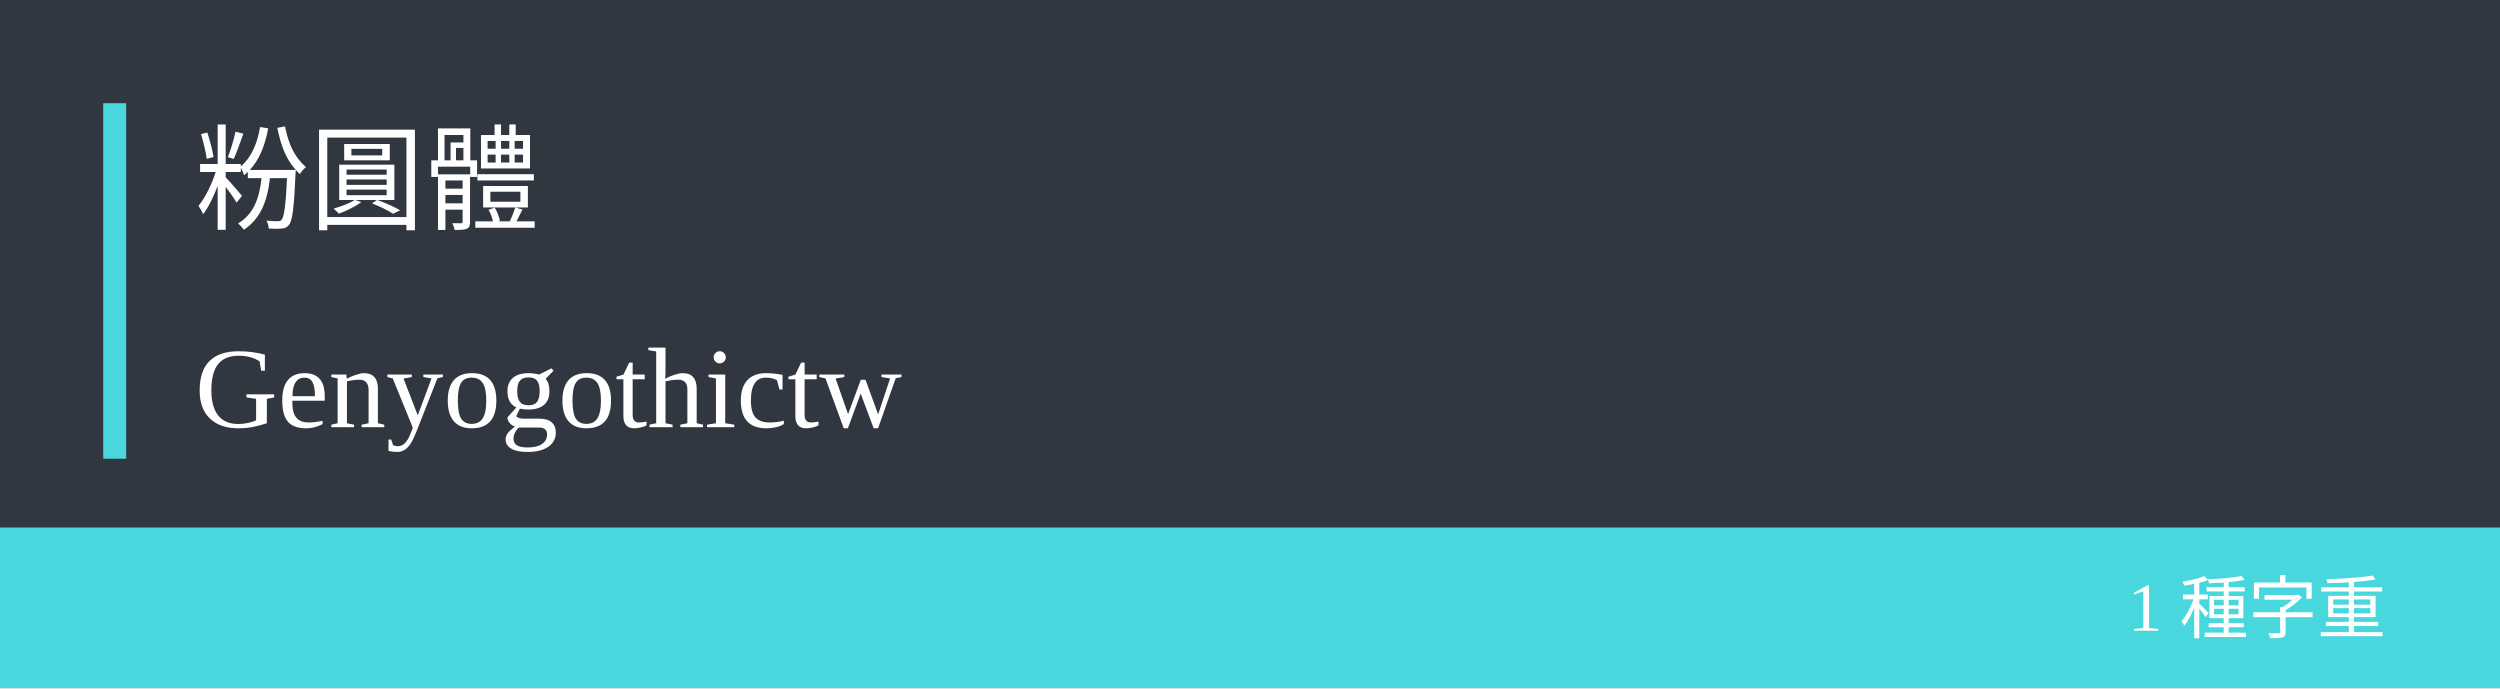
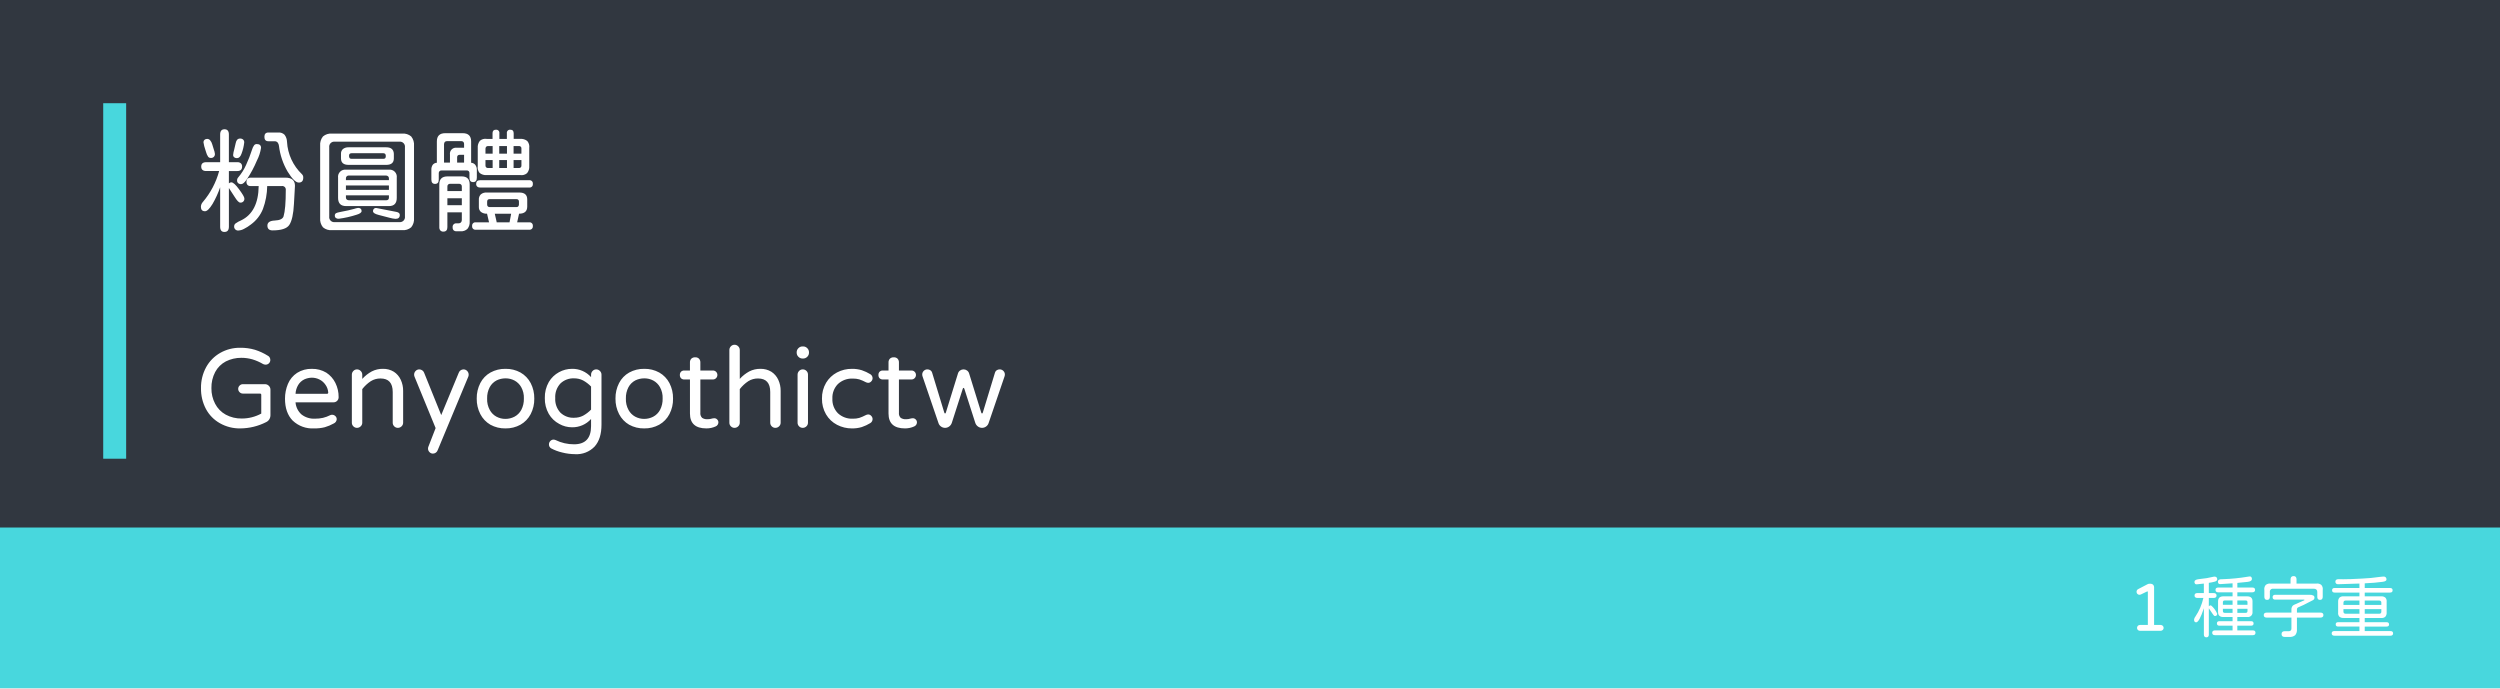
<svg xmlns="http://www.w3.org/2000/svg" width="872" height="240" viewBox="0 0 872 240">
  <g id="genyogothictw" transform="translate(0 -384)">
    <rect id="矩形_3593" data-name="矩形 3593" width="872" height="240" transform="translate(0 384)" fill="#313740" />
    <rect id="矩形_3595" data-name="矩形 3595" width="872" height="56" transform="translate(0 568)" fill="#48d7dd" />
-     <text id="粉圓體" transform="translate(68 461)" fill="#fff" font-size="40" font-family="jf-openhuninn-1.1">
-       <tspan x="0" y="0">粉圓體</tspan>
-     </text>
-     <text id="_1_種字重" data-name="1 種字重" transform="translate(836 604)" fill="#fff" font-size="24" font-family="jf-openhuninn-1.1">
-       <tspan x="-93.75" y="0">1 種字重</tspan>
-     </text>
-     <text id="Genyogothictw-2" data-name="Genyogothictw" transform="translate(68 533)" fill="#fff" font-size="40" font-family="jf-openhuninn-1.1">
-       <tspan x="0" y="0">Genyogothictw</tspan>
-     </text>
-     <rect id="矩形_3594" data-name="矩形 3594" width="8" height="124" transform="translate(36 420)" fill="#48d7dd" />
+     <path id="路径_6905" data-name="路径 6905" d="M10.273,3.906q-1.484,0-1.484-1.836V-11.68a32.272,32.272,0,0,1-2.656,5.82Q4.57-3.32,3.516-3.32,2.07-3.32,2.07-4.883a2.571,2.571,0,0,1,.7-1.68A27.778,27.778,0,0,0,8.438-17.344H3.945q-1.758,0-1.758-1.562,0-1.523,1.758-1.523H8.789v-9.648q0-1.836,1.523-1.836t1.523,1.836v9.648h2.93a1.8,1.8,0,0,1,1.25.391,1.453,1.453,0,0,1,.43,1.133q0,1.562-1.68,1.563h-2.93v4.3A1.169,1.169,0,0,1,12.7-13.4q.9,0,2.656,2.383,1.875,2.539,1.875,3.2a1.3,1.3,0,0,1-1.445,1.484q-.7,0-1.914-1.953l-1.953-3.008-.078-.156V2.07Q11.836,3.906,10.273,3.906ZM36.211-13.32q-1.523,0-3.867-3.789A23.2,23.2,0,0,1,29.3-26.133a2.216,2.216,0,0,0-.469-1.172,1.369,1.369,0,0,0-.977-.43H25.625q-1.406,0-1.406-1.523t1.406-1.523h3.438A2.8,2.8,0,0,1,31.25-30a4.218,4.218,0,0,1,.859,2.461,16.924,16.924,0,0,0,5.234,11.328,1.505,1.505,0,0,1,.43,1.172Q37.773-13.32,36.211-13.32ZM14.648-21.836a1.5,1.5,0,0,1-.957-.293,1.007,1.007,0,0,1-.371-.84,8.176,8.176,0,0,1,.352-1.8l.547-2.344q.312-1.562,1.523-1.562a1.518,1.518,0,0,1,1.055.352,1.3,1.3,0,0,1,.391,1.016A15.989,15.989,0,0,1,16.25-23.4Q15.7-21.836,14.648-21.836Zm-9.18-.078a1.078,1.078,0,0,1-.9-.469,5.026,5.026,0,0,1-.664-1.484l-.273-.859a13.7,13.7,0,0,1-.664-2.656,1.106,1.106,0,0,1,.352-.84,1.366,1.366,0,0,1,.977-.332,1.334,1.334,0,0,1,1,.488,3.554,3.554,0,0,1,.723,1.387L6.6-24.8A5.753,5.753,0,0,1,6.953-23.4,1.312,1.312,0,0,1,5.469-21.914Zm12.656,7.422q-1.172,1.719-1.992,1.719a1.5,1.5,0,0,1-1.074-.352,1.231,1.231,0,0,1-.371-.937,1.568,1.568,0,0,1,.43-1.094,17.754,17.754,0,0,0,2.7-4.277,45.71,45.71,0,0,0,2.109-5.41,4.68,4.68,0,0,1,.684-1.445,1.129,1.129,0,0,1,.918-.469q1.523,0,1.523,1.328A14.212,14.212,0,0,1,21.6-20.977,37.84,37.84,0,0,1,18.125-14.492Zm13.438-.547q3.32,0,3.32,2.852L34.531-5.9q-.273,5.352-1.641,7.383Q31.6,3.359,27.07,3.359q-1.8,0-1.8-1.68,0-1.641,2.539-1.758Q30.469-.2,30.9-1.523q.781-2.578.781-9.18a1.243,1.243,0,0,0-1.406-1.406H25.2A23.982,23.982,0,0,1,23.711-4.1a12.373,12.373,0,0,1-4.18,5.391A14.561,14.561,0,0,1,17.07,2.852,4.559,4.559,0,0,1,15.2,3.4a1.364,1.364,0,0,1-1.523-1.562A1.205,1.205,0,0,1,14.219.9,9.625,9.625,0,0,1,16.055-.117q6.055-2.891,6.172-11.992H19.336A1.3,1.3,0,0,1,18.32-12.5a1.518,1.518,0,0,1-.352-1.055q0-1.484,1.563-1.484Zm16.25,18.32a4.288,4.288,0,0,1-3.164-1,4.48,4.48,0,0,1-.977-3.223v-25.2a4.544,4.544,0,0,1,.977-3.262,4.288,4.288,0,0,1,3.164-1H72.266a4.288,4.288,0,0,1,3.164,1,4.544,4.544,0,0,1,.977,3.262v25.2a4.48,4.48,0,0,1-.977,3.223,4.288,4.288,0,0,1-3.164,1ZM71.25.469a1.761,1.761,0,0,0,1.992-1.992v-24.1a1.744,1.744,0,0,0-1.992-1.953H48.828a1.744,1.744,0,0,0-1.992,1.953V-1.484A1.744,1.744,0,0,0,48.828.469ZM53.594-19.492q-2.656,0-2.656-2.266v-1.6a2.063,2.063,0,0,1,.7-1.68,3.1,3.1,0,0,1,2.031-.586H66.719q2.539,0,2.656,2.266v1.6q0,2.266-2.656,2.266ZM65.664-21.6a1,1,0,0,0,.684-.2,1.057,1.057,0,0,0,.215-.781,1,1,0,0,0-.234-.762.948.948,0,0,0-.664-.215H54.648q-.9,0-.9.859a1.282,1.282,0,0,0,.215.879.935.935,0,0,0,.684.215ZM52.734-5.117q-2.812,0-2.812-2.852V-15a2.486,2.486,0,0,1,2.813-2.812H67.578A2.486,2.486,0,0,1,70.391-15v7.031q0,2.852-2.734,2.852Zm14.922-9.648a.937.937,0,0,0-.273-.723,1.2,1.2,0,0,0-.742-.293H53.672a1,1,0,0,0-.742.273,1,1,0,0,0-.273.742v.586h15Zm0,3.984V-12.3h-15v1.523ZM66.641-7.148a1.078,1.078,0,0,0,.781-.234,1.015,1.015,0,0,0,.234-.742v-.742h-15v.742q0,.9,1.016.977ZM50.2-.7A1.484,1.484,0,0,1,49.16-.957a.965.965,0,0,1-.371-.8.9.9,0,0,1,.41-.879,4.171,4.171,0,0,1,1.133-.352q.723-.137,1.035-.215,2.031-.352,4.141-.937.234-.078.723-.215a3.022,3.022,0,0,1,.684-.137q1.211.039,1.211,1.094,0,.781-1.719,1.289A34.818,34.818,0,0,1,50.2-.7Zm19.766.039a10.526,10.526,0,0,1-2.051-.371q-1.5-.371-3.848-1-1.953-.508-1.953-1.25a1.147,1.147,0,0,1,.371-.957,1.121,1.121,0,0,1,.957-.176q2.93.586,6.836,1.328,1.172.234,1.172,1.055Q71.445-.664,69.961-.664Zm31.8-15.273a3.466,3.466,0,0,1-2.48-.742,2.906,2.906,0,0,1-.645-2.383v-6.328a3.542,3.542,0,0,1,.742-2.5,2.863,2.863,0,0,1,2.383-.664h2.031v-1.953a1.315,1.315,0,0,1,.293-.957,1.194,1.194,0,0,1,.879-.293,1.088,1.088,0,0,1,1.211,1.25v1.953h2.617v-1.953A1.088,1.088,0,0,1,110-31.758q1.172,0,1.172,1.25v1.953h2.266a3.466,3.466,0,0,1,2.48.742,3.063,3.063,0,0,1,.684,2.422v6.328a3.418,3.418,0,0,1-.762,2.461,2.923,2.923,0,0,1-2.4.664ZM83.75-12.852q-1.289,0-1.289-1.523v-3.4a2.8,2.8,0,0,1,.488-1.758,1.915,1.915,0,0,1,1.426-.7v-7.422q0-2.891,2.93-2.891H93.4q2.93,0,2.93,2.891v7.422a2.011,2.011,0,0,1,1.426.7,2.8,2.8,0,0,1,.566,1.758v2.734q0,1.563-1.289,1.563t-1.289-1.562v-1.523a.863.863,0,0,0-.977-.977H86.055a.9.9,0,0,0-1.016.977v2.188Q85.039-12.852,83.75-12.852Zm5.2-10.234a2.089,2.089,0,0,1,2.344-2.383h2.578v-1.289a.919.919,0,0,0-1.016-1.016H87.93q-.977,0-1.055,1.055v6.445h2.07Zm14.883-2.969h-1.6q-.82,0-.9.9V-23.4h2.5Zm5,2.656v-2.656h-2.7V-23.4Zm5.039-1.758a.794.794,0,0,0-.9-.9h-1.836V-23.4h2.734Zm-20,2.148H92.383q-.937,0-.937.9v1.836h2.422Zm9.961,1.836h-2.5V-19.3a.816.816,0,0,0,.9.9h1.6Zm5,2.773v-2.773h-2.7V-18.4Zm4.141,0a.794.794,0,0,0,.9-.9v-1.875h-2.734V-18.4ZM86.641,3.789A1.359,1.359,0,0,1,85.605,3.4a1.644,1.644,0,0,1-.371-1.172V-12.7q0-2.773,2.852-2.773h4.922q2.813,0,2.813,2.773V.313a3.583,3.583,0,0,1-.781,2.52,3.16,3.16,0,0,1-2.422.84H91.289a1.485,1.485,0,0,1-1.055-.332A1.364,1.364,0,0,1,89.883,2.3,1.226,1.226,0,0,1,91.25.9h.664a1.161,1.161,0,0,0,.859-.312,1.216,1.216,0,0,0,.313-.9V-2.93H88.047V2.227Q88.047,3.789,86.641,3.789ZM99.453-11.6a1.424,1.424,0,0,1-1.016-.332,1.2,1.2,0,0,1-.352-.918q0-1.289,1.367-1.289H116.6a1.122,1.122,0,0,1,1.25,1.289,1.1,1.1,0,0,1-1.25,1.25Zm-6.367-.273a.9.9,0,0,0-1.016-1.016H89.063a.9.9,0,0,0-1.016,1.016v1.523h5.039Zm4.883,15A1.139,1.139,0,0,1,96.68,1.836,1.139,1.139,0,0,1,97.969.547h4.609l-.7-3.008a3.257,3.257,0,0,1-2.109-.605,2.16,2.16,0,0,1-.742-1.777v-2.5A2.428,2.428,0,0,1,99.707-9.2a2.829,2.829,0,0,1,2.012-.645h11.445q2.734,0,2.734,2.422v2.461q0,2.5-2.852,2.5L112.383.547h4.18a1.139,1.139,0,0,1,1.289,1.289,1.139,1.139,0,0,1-1.289,1.289ZM93.086-5.43V-7.852H88.047V-5.43Zm19.063.664q.781,0,.859-.9v-.977a.8.8,0,0,0-.859-.9h-9.375q-.859,0-.859.9v.977a.823.823,0,0,0,.859.9ZM109.727.547l.547-2.891v-.117h-5.7L105.2.273l.039.273Z" transform="translate(68 461)" fill="#fff" />
+     <path id="路径_6906" data-name="路径 6906" d="M-89.6.023a.973.973,0,0,1-.715-.293.973.973,0,0,1-.293-.715,1.012,1.012,0,0,1,.293-.727.954.954,0,0,1,.715-.3h2.766V-13.477a.257.257,0,0,0-.082-.223q-.082-.059-.246.035l-2.039.984a1.315,1.315,0,0,1-.539.141,1,1,0,0,1-.738-.293,1,1,0,0,1-.293-.738,1.023,1.023,0,0,1,.633-.984l3.188-1.664a1.2,1.2,0,0,1,.656-.164h.492a1.1,1.1,0,0,1,.809.34,1.1,1.1,0,0,1,.34.809V-2.016h2.3a.992.992,0,0,1,.727.3.992.992,0,0,1,.3.727.954.954,0,0,1-.3.715,1.012,1.012,0,0,1-.727.293Zm26.18,1.523q-.961,0-.961-.844a.758.758,0,0,1,.246-.609,1.07,1.07,0,0,1,.715-.211h6.141V-1.758h-4.594q-.867,0-.867-.8,0-.773.867-.773h4.594V-4.781h-3.211q-1.852,0-1.852-1.734v-3.7q0-1.781,1.852-1.781h3.211v-1.406h-4.992q-.961,0-.961-.844,0-.82.961-.82h4.992v-1.477l-4.242.281q-.867.07-.867-.867,0-.891,1.43-.844l.633-.023a64.387,64.387,0,0,0,8.156-.82l.773-.117a.651.651,0,0,1,.645.188,1.04,1.04,0,0,1,.223.7q0,.82-1.523,1.008l-3.562.352v1.617h5.227q.961,0,.961.844a.758.758,0,0,1-.246.609,1.07,1.07,0,0,1-.715.211h-5.227V-12H-52.2q1.875,0,1.875,1.734v3.7a1.6,1.6,0,0,1-1.828,1.781h-3.469v1.453h4.781q.891,0,.891.8,0,.773-.891.773h-4.781V-.117H-50.2q.914,0,.914.82,0,.844-.914.844Zm-3,.75q-.867,0-.867-.961V-7.852q-1.617,4.922-2.7,4.922-.727,0-.727-.937a1.947,1.947,0,0,1,.469-1.078,18.979,18.979,0,0,0,2.766-6.422l.023-.07h-2.039q-1.055,0-1.055-.844,0-.867,1.055-.867h2.2v-3.3l-2.461.258a.665.665,0,0,1-.609-.187.984.984,0,0,1-.211-.68q0-.773,1.547-.937l.539-.07q1.8-.211,2.2-.281,1.055-.187,2.25-.469l.4-.07q1.008,0,1.008.938,0,.563-.82.82a16.613,16.613,0,0,1-2.109.422v3.563h1.641q1.055,0,1.055.867,0,.844-1.055.844h-1.641v2.93a.729.729,0,0,1,.586-.352q.281,0,.75.539a7.5,7.5,0,0,1,1.57,2.367q0,.82-.773.82-.328,0-.727-.633-.3-.516-.914-1.336l-.492-.75V1.336Q-65.555,2.3-66.422,2.3Zm9.141-12.844h-2.742a.559.559,0,0,0-.633.633v.867h3.375Zm5.2.633a.559.559,0,0,0-.633-.633h-2.906v1.5h3.539Zm-5.2,2.273h-3.375v.75q0,.656.633.656h2.742Zm4.57,1.406q.633,0,.633-.656v-.75h-3.539v1.406Zm7.477-4.523a.913.913,0,0,1-.727-.27,1.287,1.287,0,0,1-.234-.855v-2.25a2.261,2.261,0,0,1,.469-1.828,2.223,2.223,0,0,1,1.8-.469h6.867v-1.43q0-1.2,1.055-1.2a.97.97,0,0,1,.785.293,1.383,1.383,0,0,1,.246.9v1.43H-28.1a2.223,2.223,0,0,1,1.8.469,2.261,2.261,0,0,1,.469,1.828v2.25a1.287,1.287,0,0,1-.234.855.913.913,0,0,1-.727.27.876.876,0,0,1-.715-.27,1.335,1.335,0,0,1-.223-.855V-13.5a1.133,1.133,0,0,0-.3-.855,1.2,1.2,0,0,0-.867-.293H-43.125A1.015,1.015,0,0,0-44.273-13.5v1.617a1.287,1.287,0,0,1-.234.855A.913.913,0,0,1-45.234-10.758Zm6.141,12.914a1.2,1.2,0,0,1-.832-.246.951.951,0,0,1-.27-.738q0-1.008,1.1-1.008h1.43a.9.9,0,0,0,.68-.246A.929.929,0,0,0-36.75-.75V-4.57h-8.531q-1.125,0-1.125-.867a.81.81,0,0,1,.27-.68,1.391,1.391,0,0,1,.855-.211h8.531V-7.336a1.936,1.936,0,0,1,.492-1.43A.987.987,0,0,1-36-8.941a2.4,2.4,0,0,0,.234-.129l3.117-1.383q.07-.023.211-.082a.625.625,0,0,0,.188-.105.135.135,0,0,0,.047-.094q0-.117-.164-.117H-42.375a1.015,1.015,0,0,1-.715-.211.832.832,0,0,1-.223-.633.832.832,0,0,1,.223-.633,1.015,1.015,0,0,1,.715-.211H-30.4a2.57,2.57,0,0,1,1.266.246.765.765,0,0,1,.422.691,1.09,1.09,0,0,1-.152.621,1.64,1.64,0,0,1-.645.457l-1.383.7a31,31,0,0,1-3.281,1.57,1.052,1.052,0,0,0-.539.363,1.034,1.034,0,0,0-.117.527v1.031h8.109a1.391,1.391,0,0,1,.855.211.81.81,0,0,1,.27.68q0,.867-1.125.867h-8.109V-.492a2.852,2.852,0,0,1-.6,2.039,2.771,2.771,0,0,1-2.027.609Zm17.32-.422q-.937,0-.937-.82,0-.8.938-.8h8.742v-1.57h-7.43q-.844,0-.844-.773,0-.75.844-.75h7.43V-4.453h-5.508a2.089,2.089,0,0,1-1.5-.457,1.811,1.811,0,0,1-.422-1.441v-3.727a2.018,2.018,0,0,1,.469-1.477A1.913,1.913,0,0,1-18.539-12h5.508v-1.312H-21.68q-.891,0-.891-.8t.891-.8h8.648v-1.547l-7.359.234a1.043,1.043,0,0,1-.773-.211.872.872,0,0,1-.258-.68q0-.867,1.125-.867l1.617.023q1.992.023,6.633-.234a57.861,57.861,0,0,0,6.141-.586l1.148-.117a1.119,1.119,0,0,1,.867.223,1.023,1.023,0,0,1,.3.809q0,.609-1.312.8-3.023.4-5.719.492l-.562.047v1.617h8.813q.914,0,.914.8t-.914.8H-11.18V-12h5.719a2.055,2.055,0,0,1,1.5.469,1.849,1.849,0,0,1,.422,1.453v3.727a2.018,2.018,0,0,1-.469,1.477,1.849,1.849,0,0,1-1.453.422H-11.18v1.477h7.617q.867,0,.867.773,0,.75-.867.75H-11.18V.117h8.953q.938,0,.938.8,0,.82-.937.82Zm8.742-12.258h-4.852q-.68,0-.727.75V-9h5.578Zm7.641.75a.679.679,0,0,0-.727-.75H-11.18V-9h5.789Zm-7.641,2.25h-5.578v.867q0,.68.727.727h4.852ZM-6.117-5.93a.655.655,0,0,0,.727-.727v-.867H-11.18V-5.93Z" transform="translate(836 604)" fill="#fff" />
+     <path id="路径_6907" data-name="路径 6907" d="M15.859.43a13.946,13.946,0,0,1-7.148-1.8,12.4,12.4,0,0,1-4.883-4.98,15.009,15.009,0,0,1-1.719-7.246,14.752,14.752,0,0,1,1.8-7.344,12.835,12.835,0,0,1,4.922-4.98A13.739,13.739,0,0,1,15.742-27.7a17.586,17.586,0,0,1,5.176.7,19.535,19.535,0,0,1,4.551,2.109,1.287,1.287,0,0,1,.586.566,1.743,1.743,0,0,1,.234.879,1.609,1.609,0,0,1-.469,1.152,1.6,1.6,0,0,1-1.211.488,2.184,2.184,0,0,1-.82-.2,17.037,17.037,0,0,0-3.711-1.641,13.759,13.759,0,0,0-3.945-.547,11.8,11.8,0,0,0-5.352,1.25,8.915,8.915,0,0,0-3.73,3.711,11.652,11.652,0,0,0-1.309,5.625,11.373,11.373,0,0,0,1.289,5.43,9.1,9.1,0,0,0,3.711,3.809,11.3,11.3,0,0,0,5.586,1.348,14.167,14.167,0,0,0,6.8-1.719V-11.25a.414.414,0,0,0-.469-.469H16.719a1.576,1.576,0,0,1-1.152-.488,1.576,1.576,0,0,1-.488-1.152,1.576,1.576,0,0,1,.488-1.152A1.576,1.576,0,0,1,16.719-15h7.7a1.841,1.841,0,0,1,1.348.566,1.841,1.841,0,0,1,.566,1.348v8.867a2.77,2.77,0,0,1-.391,1.465,2.571,2.571,0,0,1-1.133,1A20.122,20.122,0,0,1,15.859.43Zm25.7,0A9.987,9.987,0,0,1,34.082-2.3q-2.676-2.734-2.676-7.656a13.288,13.288,0,0,1,1.016-5.117,8.51,8.51,0,0,1,3.2-3.867,9.205,9.205,0,0,1,5.156-1.406,9.388,9.388,0,0,1,5.039,1.328,9.052,9.052,0,0,1,3.164,3.574,10.9,10.9,0,0,1,1.133,4.98,1.765,1.765,0,0,1-.508,1.27,1.76,1.76,0,0,1-1.328.527h-13.2a6.334,6.334,0,0,0,2.09,4.238,7.071,7.071,0,0,0,4.707,1.465,12.1,12.1,0,0,0,2.793-.293,11.513,11.513,0,0,0,2.48-.918,1.406,1.406,0,0,1,.7-.156,1.6,1.6,0,0,1,1.113.449,1.452,1.452,0,0,1,.488,1.113A1.71,1.71,0,0,1,48.4-1.289,14.728,14.728,0,0,1,45.273.02,14.186,14.186,0,0,1,41.563.43Zm4.453-12.07a.413.413,0,0,0,.469-.508,5.171,5.171,0,0,0-.937-2.617,5.528,5.528,0,0,0-2.129-1.875,5.9,5.9,0,0,0-2.637-.625,6.64,6.64,0,0,0-2.617.586A5.114,5.114,0,0,0,36-14.707a6.626,6.626,0,0,0-.918,3.066ZM56.523.234a1.731,1.731,0,0,1-1.27-.527,1.731,1.731,0,0,1-.527-1.27V-18.32a1.8,1.8,0,0,1,.527-1.289,1.7,1.7,0,0,1,1.27-.547,1.763,1.763,0,0,1,1.289.547,1.763,1.763,0,0,1,.547,1.289v1.484a12.528,12.528,0,0,1,3.32-2.617,8.306,8.306,0,0,1,3.906-.9,7.05,7.05,0,0,1,3.789,1.016,6.65,6.65,0,0,1,2.4,2.773,8.945,8.945,0,0,1,.84,3.906V-1.562a1.7,1.7,0,0,1-.547,1.27,1.8,1.8,0,0,1-1.289.527,1.731,1.731,0,0,1-1.27-.527,1.731,1.731,0,0,1-.527-1.27v-10.7q0-4.727-4.258-4.727a6.256,6.256,0,0,0-3.379.938,12.389,12.389,0,0,0-2.988,2.773V-1.562a1.7,1.7,0,0,1-.547,1.27A1.8,1.8,0,0,1,56.523.234ZM83.008,9.219A1.623,1.623,0,0,1,81.8,8.691a1.718,1.718,0,0,1-.508-1.23,1.769,1.769,0,0,1,.117-.625L83.945.313,76.6-17.578a2,2,0,0,1-.156-.742,1.8,1.8,0,0,1,.527-1.289,1.7,1.7,0,0,1,1.27-.547,1.8,1.8,0,0,1,1.016.313,1.7,1.7,0,0,1,.664.82L85.9-4.219l6.094-14.727a1.78,1.78,0,0,1,1.68-1.211,1.7,1.7,0,0,1,1.27.547,1.8,1.8,0,0,1,.527,1.289,1.876,1.876,0,0,1-.117.664L84.688,7.969A1.784,1.784,0,0,1,83.008,9.219ZM108.32.43a10.48,10.48,0,0,1-5.273-1.289A9.115,9.115,0,0,1,99.531-4.57a11.428,11.428,0,0,1-1.25-5.391,11.513,11.513,0,0,1,1.25-5.43,8.823,8.823,0,0,1,3.535-3.672,10.508,10.508,0,0,1,5.254-1.289,10.4,10.4,0,0,1,5.234,1.289,9.071,9.071,0,0,1,3.555,3.691,11.4,11.4,0,0,1,1.25,5.41,11.281,11.281,0,0,1-1.25,5.391,9.016,9.016,0,0,1-3.574,3.711A10.429,10.429,0,0,1,108.32.43Zm0-3.32a6.818,6.818,0,0,0,3.086-.742,5.741,5.741,0,0,0,2.422-2.4,8.077,8.077,0,0,0,.9-3.965,7.52,7.52,0,0,0-.937-3.984A5.876,5.876,0,0,0,111.5-16.25a6.515,6.515,0,0,0-3.184-.781,7.127,7.127,0,0,0-3.086.7,5.767,5.767,0,0,0-2.422,2.383,7.964,7.964,0,0,0-.9,3.945,7.6,7.6,0,0,0,.938,4.023,5.809,5.809,0,0,0,2.285,2.3A6.515,6.515,0,0,0,108.32-2.891Zm24.258,12.3a18.429,18.429,0,0,1-4.512-.586,15.682,15.682,0,0,1-3.848-1.445,1.553,1.553,0,0,1-.742-1.406,1.631,1.631,0,0,1,.469-1.133,1.486,1.486,0,0,1,1.133-.508,1.919,1.919,0,0,1,.7.156,14.53,14.53,0,0,0,6.445,1.484q5.937,0,5.938-6.328v-2.5A8.721,8.721,0,0,1,131.523.039a9.036,9.036,0,0,1-4.453-1.172A9.126,9.126,0,0,1,123.4-4.668a10.629,10.629,0,0,1-1.367-5.488,10.735,10.735,0,0,1,1.406-5.625,9.3,9.3,0,0,1,3.535-3.4,9.439,9.439,0,0,1,4.551-1.172,8.721,8.721,0,0,1,6.641,2.891v-.859a1.8,1.8,0,0,1,.527-1.289,1.7,1.7,0,0,1,1.27-.547,1.763,1.763,0,0,1,1.289.547,1.763,1.763,0,0,1,.547,1.289V-.859q0,4.922-2.383,7.6A8.674,8.674,0,0,1,132.578,9.414Zm-.312-12.7A6.618,6.618,0,0,0,135.371-4a11.618,11.618,0,0,0,2.793-2.129V-14.18a11.618,11.618,0,0,0-2.793-2.129,6.618,6.618,0,0,0-3.105-.723,6.493,6.493,0,0,0-4.8,1.8,6.867,6.867,0,0,0-1.8,5.078,6.867,6.867,0,0,0,1.8,5.078A6.493,6.493,0,0,0,132.266-3.281ZM156.719.43a10.48,10.48,0,0,1-5.273-1.289A9.115,9.115,0,0,1,147.93-4.57a11.428,11.428,0,0,1-1.25-5.391,11.513,11.513,0,0,1,1.25-5.43,8.823,8.823,0,0,1,3.535-3.672,10.508,10.508,0,0,1,5.254-1.289,10.4,10.4,0,0,1,5.234,1.289,9.071,9.071,0,0,1,3.555,3.691,11.4,11.4,0,0,1,1.25,5.41,11.281,11.281,0,0,1-1.25,5.391,9.016,9.016,0,0,1-3.574,3.711A10.429,10.429,0,0,1,156.719.43Zm0-3.32a6.818,6.818,0,0,0,3.086-.742,5.741,5.741,0,0,0,2.422-2.4,8.077,8.077,0,0,0,.9-3.965,7.52,7.52,0,0,0-.937-3.984A5.876,5.876,0,0,0,159.9-16.25a6.514,6.514,0,0,0-3.184-.781,7.127,7.127,0,0,0-3.086.7,5.767,5.767,0,0,0-2.422,2.383,7.964,7.964,0,0,0-.9,3.945,7.6,7.6,0,0,0,.938,4.023,5.809,5.809,0,0,0,2.285,2.3A6.514,6.514,0,0,0,156.719-2.891Zm24.414-.234a1.389,1.389,0,0,1,1.016.43,1.389,1.389,0,0,1,.43,1.016,1.553,1.553,0,0,1-.937,1.406,7.644,7.644,0,0,1-3.242.7q-5.742,0-5.742-5.2V-16.641H170.7a1.558,1.558,0,0,1-1.152-.41,1.558,1.558,0,0,1-.41-1.152,1.558,1.558,0,0,1,.41-1.152,1.558,1.558,0,0,1,1.152-.41h1.953v-2.773a1.808,1.808,0,0,1,.488-1.367,1.865,1.865,0,0,1,1.348-.469,1.755,1.755,0,0,1,1.328.488,1.865,1.865,0,0,1,.469,1.348v2.773h4.375a1.512,1.512,0,0,1,1.113.449,1.512,1.512,0,0,1,.449,1.113,1.531,1.531,0,0,1-.449,1.094,1.48,1.48,0,0,1-1.113.469h-4.375V-5.078a2.191,2.191,0,0,0,.625,1.836,3.108,3.108,0,0,0,1.875.469,5.158,5.158,0,0,0,1.563-.234.159.159,0,0,0,.117-.039A3.476,3.476,0,0,1,181.133-3.125ZM188.2.234a1.731,1.731,0,0,1-1.27-.527,1.731,1.731,0,0,1-.527-1.27V-26.914a1.8,1.8,0,0,1,.527-1.289,1.7,1.7,0,0,1,1.27-.547,1.763,1.763,0,0,1,1.289.547,1.763,1.763,0,0,1,.547,1.289v10.078a12.528,12.528,0,0,1,3.32-2.617,8.306,8.306,0,0,1,3.906-.9,7.05,7.05,0,0,1,3.789,1.016,6.65,6.65,0,0,1,2.4,2.773,8.945,8.945,0,0,1,.84,3.906V-1.562a1.7,1.7,0,0,1-.547,1.27,1.8,1.8,0,0,1-1.289.527,1.731,1.731,0,0,1-1.27-.527,1.731,1.731,0,0,1-.527-1.27v-10.7q0-4.727-4.258-4.727a6.256,6.256,0,0,0-3.379.938,12.389,12.389,0,0,0-2.988,2.773V-1.562a1.7,1.7,0,0,1-.547,1.27A1.8,1.8,0,0,1,188.2.234Zm23.711-24.18a1.951,1.951,0,0,1-1.426-.605,1.951,1.951,0,0,1-.605-1.426v-.156a1.951,1.951,0,0,1,.605-1.426,1.951,1.951,0,0,1,1.426-.605h.234a1.951,1.951,0,0,1,1.426.605,1.951,1.951,0,0,1,.605,1.426v.156a1.951,1.951,0,0,1-.605,1.426,1.951,1.951,0,0,1-1.426.605Zm.078,24.18a1.731,1.731,0,0,1-1.27-.527,1.731,1.731,0,0,1-.527-1.27V-18.32a1.8,1.8,0,0,1,.527-1.289,1.7,1.7,0,0,1,1.27-.547,1.777,1.777,0,0,1,1.309.527,1.777,1.777,0,0,1,.527,1.309V-1.562a1.7,1.7,0,0,1-.547,1.27A1.8,1.8,0,0,1,211.992.234Zm17.188.2a11.165,11.165,0,0,1-5.2-1.25,9.548,9.548,0,0,1-3.867-3.672,10.556,10.556,0,0,1-1.406-5.469,10.484,10.484,0,0,1,1.445-5.547,9.747,9.747,0,0,1,3.77-3.574,10.923,10.923,0,0,1,5.254-1.27,11.005,11.005,0,0,1,3.438.488,14.482,14.482,0,0,1,2.969,1.387,1.653,1.653,0,0,1,.781,1.406,1.588,1.588,0,0,1-.469,1.094,1.408,1.408,0,0,1-1.055.508,1.945,1.945,0,0,1-.859-.234,14.369,14.369,0,0,0-2.266-.977,7.753,7.753,0,0,0-2.227-.273,7.129,7.129,0,0,0-5.215,1.895,6.811,6.811,0,0,0-1.934,5.1,6.811,6.811,0,0,0,1.934,5.1,7.129,7.129,0,0,0,5.215,1.895,7.753,7.753,0,0,0,2.227-.273,14.37,14.37,0,0,0,2.266-.977,1.945,1.945,0,0,1,.859-.234,1.408,1.408,0,0,1,1.055.508,1.588,1.588,0,0,1,.469,1.094,1.653,1.653,0,0,1-.781,1.406,14.482,14.482,0,0,1-2.969,1.387A11.005,11.005,0,0,1,229.18.43Zm21.211-3.555a1.389,1.389,0,0,1,1.016.43,1.389,1.389,0,0,1,.43,1.016A1.553,1.553,0,0,1,250.9-.273a7.644,7.644,0,0,1-3.242.7q-5.742,0-5.742-5.2V-16.641h-1.953a1.558,1.558,0,0,1-1.152-.41,1.558,1.558,0,0,1-.41-1.152,1.558,1.558,0,0,1,.41-1.152,1.558,1.558,0,0,1,1.152-.41h1.953v-2.773a1.808,1.808,0,0,1,.488-1.367,1.865,1.865,0,0,1,1.348-.469,1.755,1.755,0,0,1,1.328.488,1.865,1.865,0,0,1,.469,1.348v2.773h4.375a1.512,1.512,0,0,1,1.113.449,1.512,1.512,0,0,1,.449,1.113,1.531,1.531,0,0,1-.449,1.094,1.48,1.48,0,0,1-1.113.469h-4.375V-5.078a2.191,2.191,0,0,0,.625,1.836,3.108,3.108,0,0,0,1.875.469,5.158,5.158,0,0,0,1.563-.234.159.159,0,0,0,.117-.039A3.476,3.476,0,0,1,250.391-3.125ZM261.641.234a2.369,2.369,0,0,1-1.426-.469,2.334,2.334,0,0,1-.879-1.211L253.789-17.7a2.1,2.1,0,0,1-.117-.664,1.731,1.731,0,0,1,.527-1.27,1.731,1.731,0,0,1,1.27-.527,1.852,1.852,0,0,1,1.035.293,1.433,1.433,0,0,1,.605.8l4.258,13.984q.117.313.273.313t.273-.312l4.219-13.633a1.925,1.925,0,0,1,.742-1.055,2.036,2.036,0,0,1,1.211-.391,2.036,2.036,0,0,1,1.211.391,1.925,1.925,0,0,1,.742,1.055l4.219,13.633q.117.313.273.313t.273-.312l4.258-13.984a1.433,1.433,0,0,1,.605-.8,1.852,1.852,0,0,1,1.035-.293,1.731,1.731,0,0,1,1.27.527,1.731,1.731,0,0,1,.527,1.27,2.1,2.1,0,0,1-.117.664l-5.547,16.25a2.334,2.334,0,0,1-.879,1.211,2.369,2.369,0,0,1-1.426.469,2.369,2.369,0,0,1-1.426-.469,2.544,2.544,0,0,1-.918-1.25L268.359-13.4q-.117-.312-.273-.312t-.273.313L263.984-1.484a2.544,2.544,0,0,1-.918,1.25A2.369,2.369,0,0,1,261.641.234Z" transform="translate(68 533)" fill="#fff" />
+     <path id="路径_6908" data-name="路径 6908" d="M0,0H8V124H0Z" transform="translate(36 420)" fill="#48d7dd" />
  </g>
</svg>
